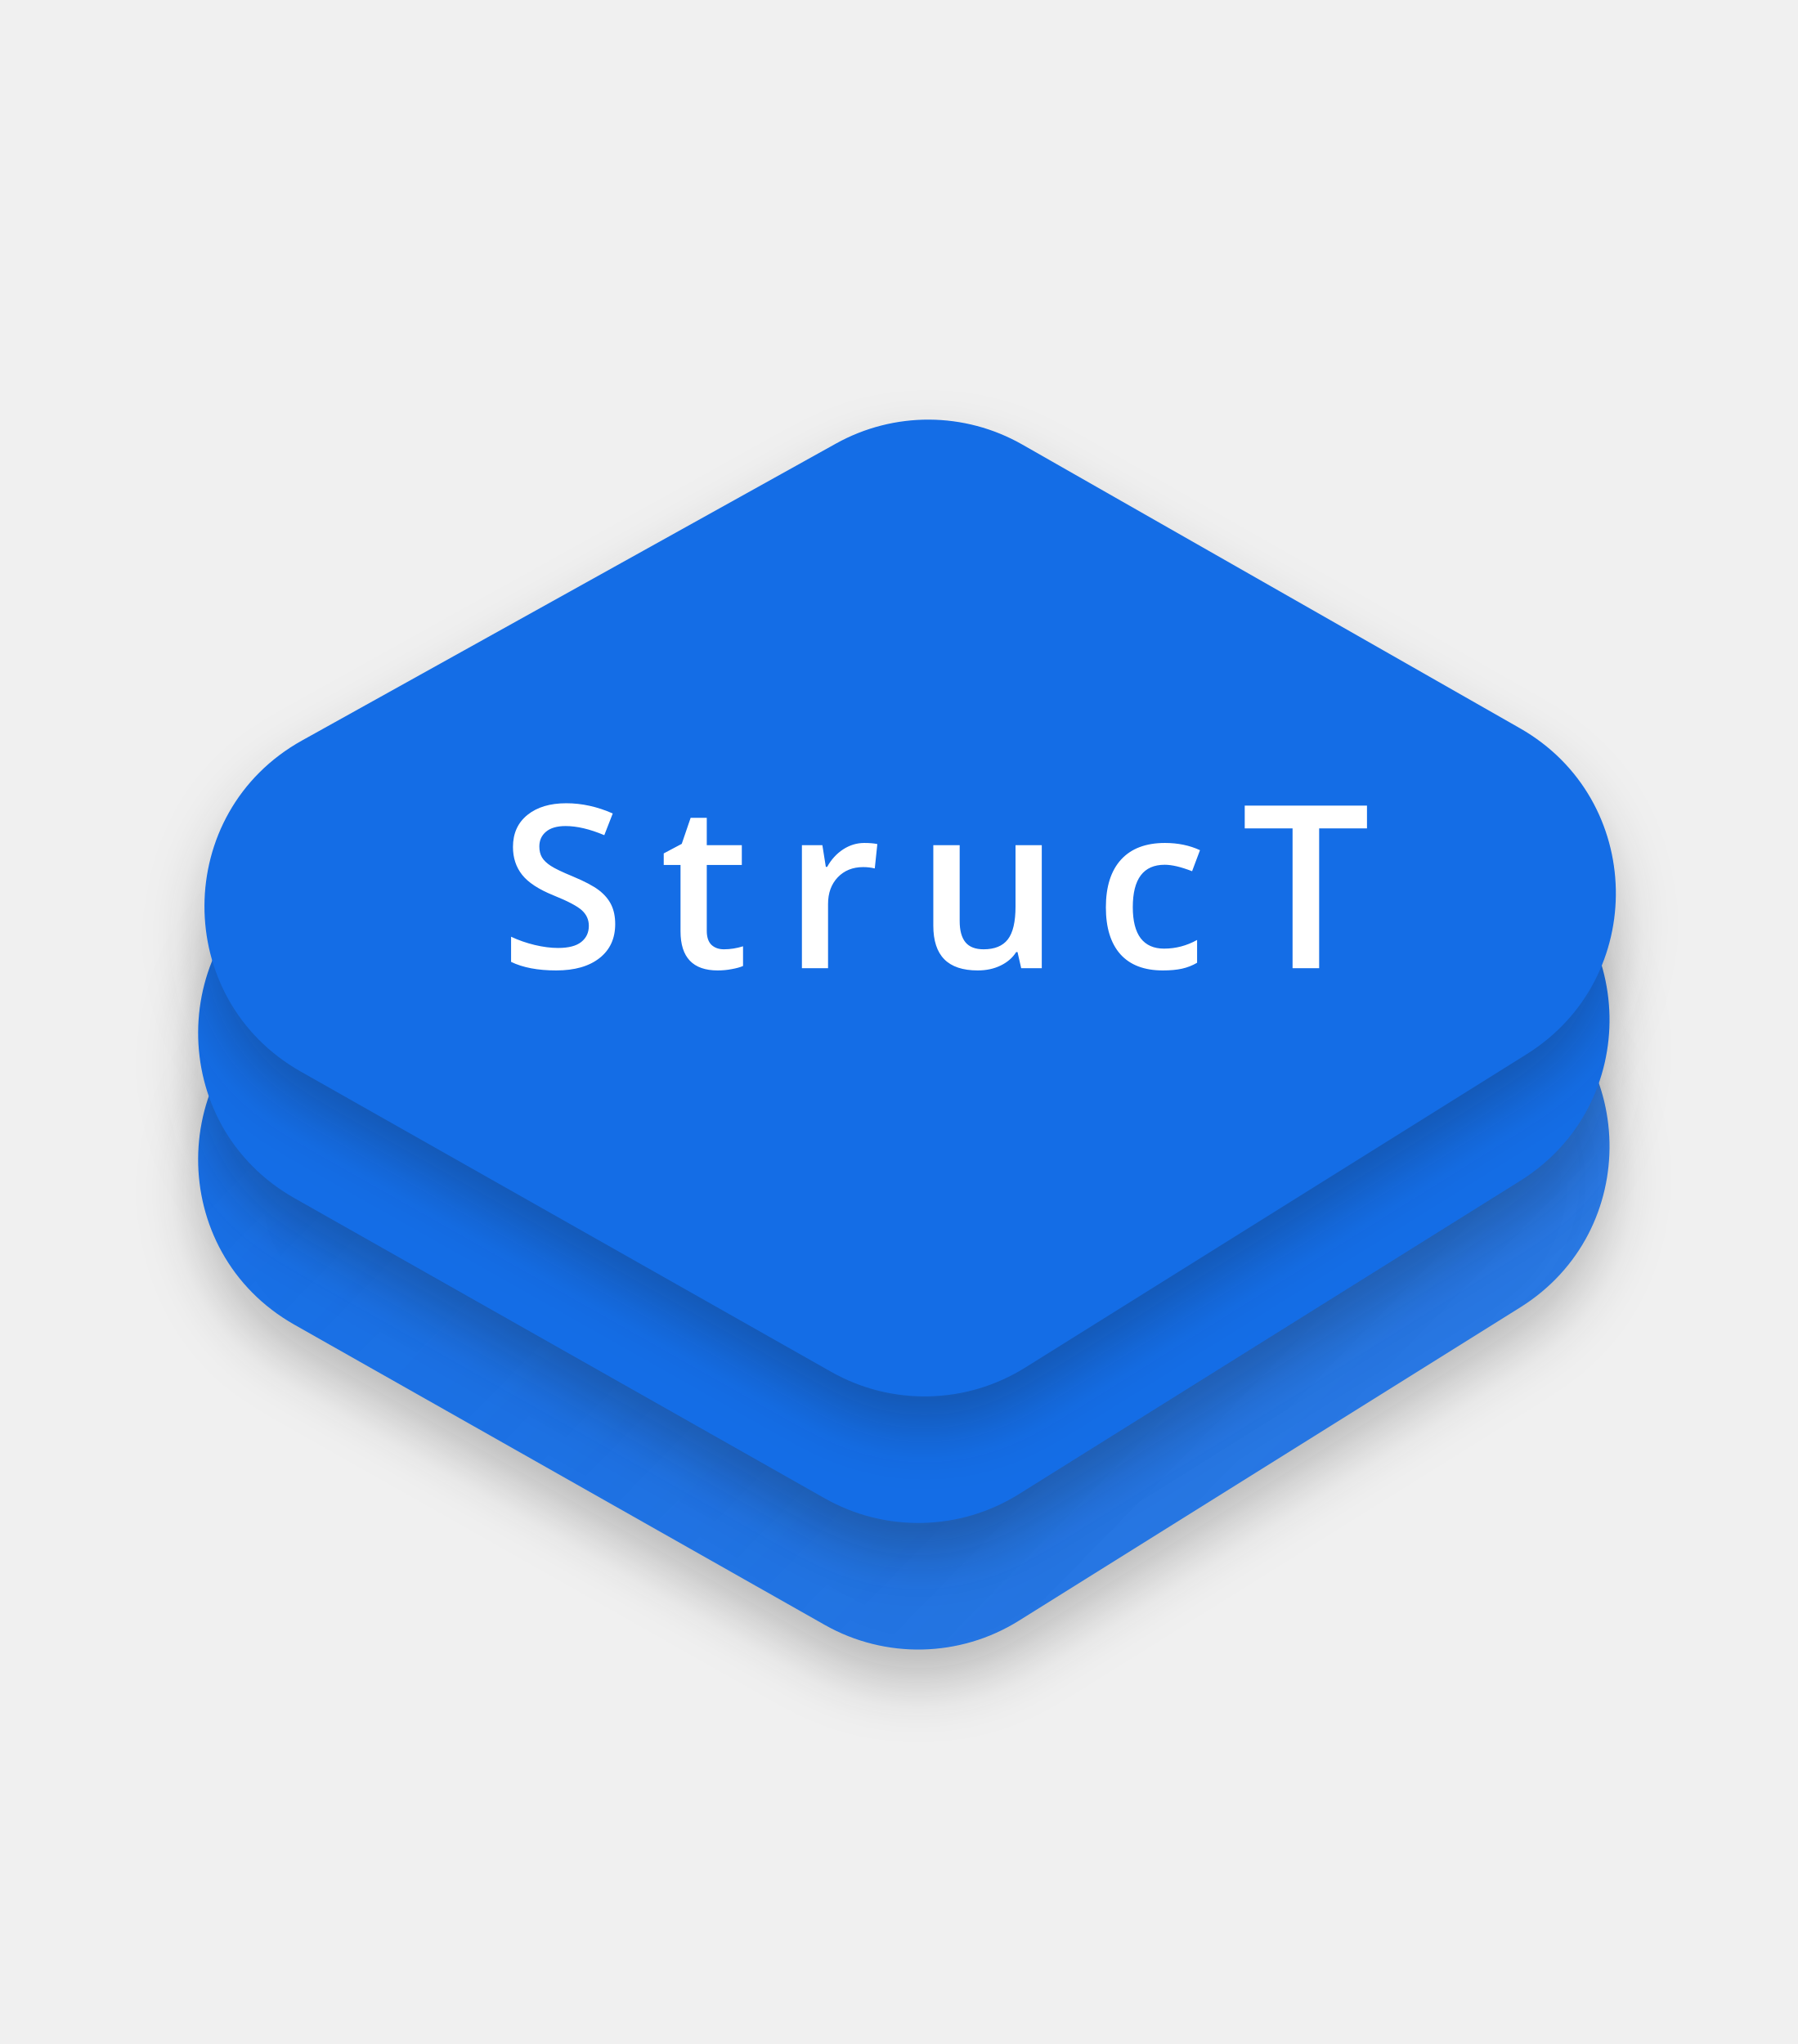
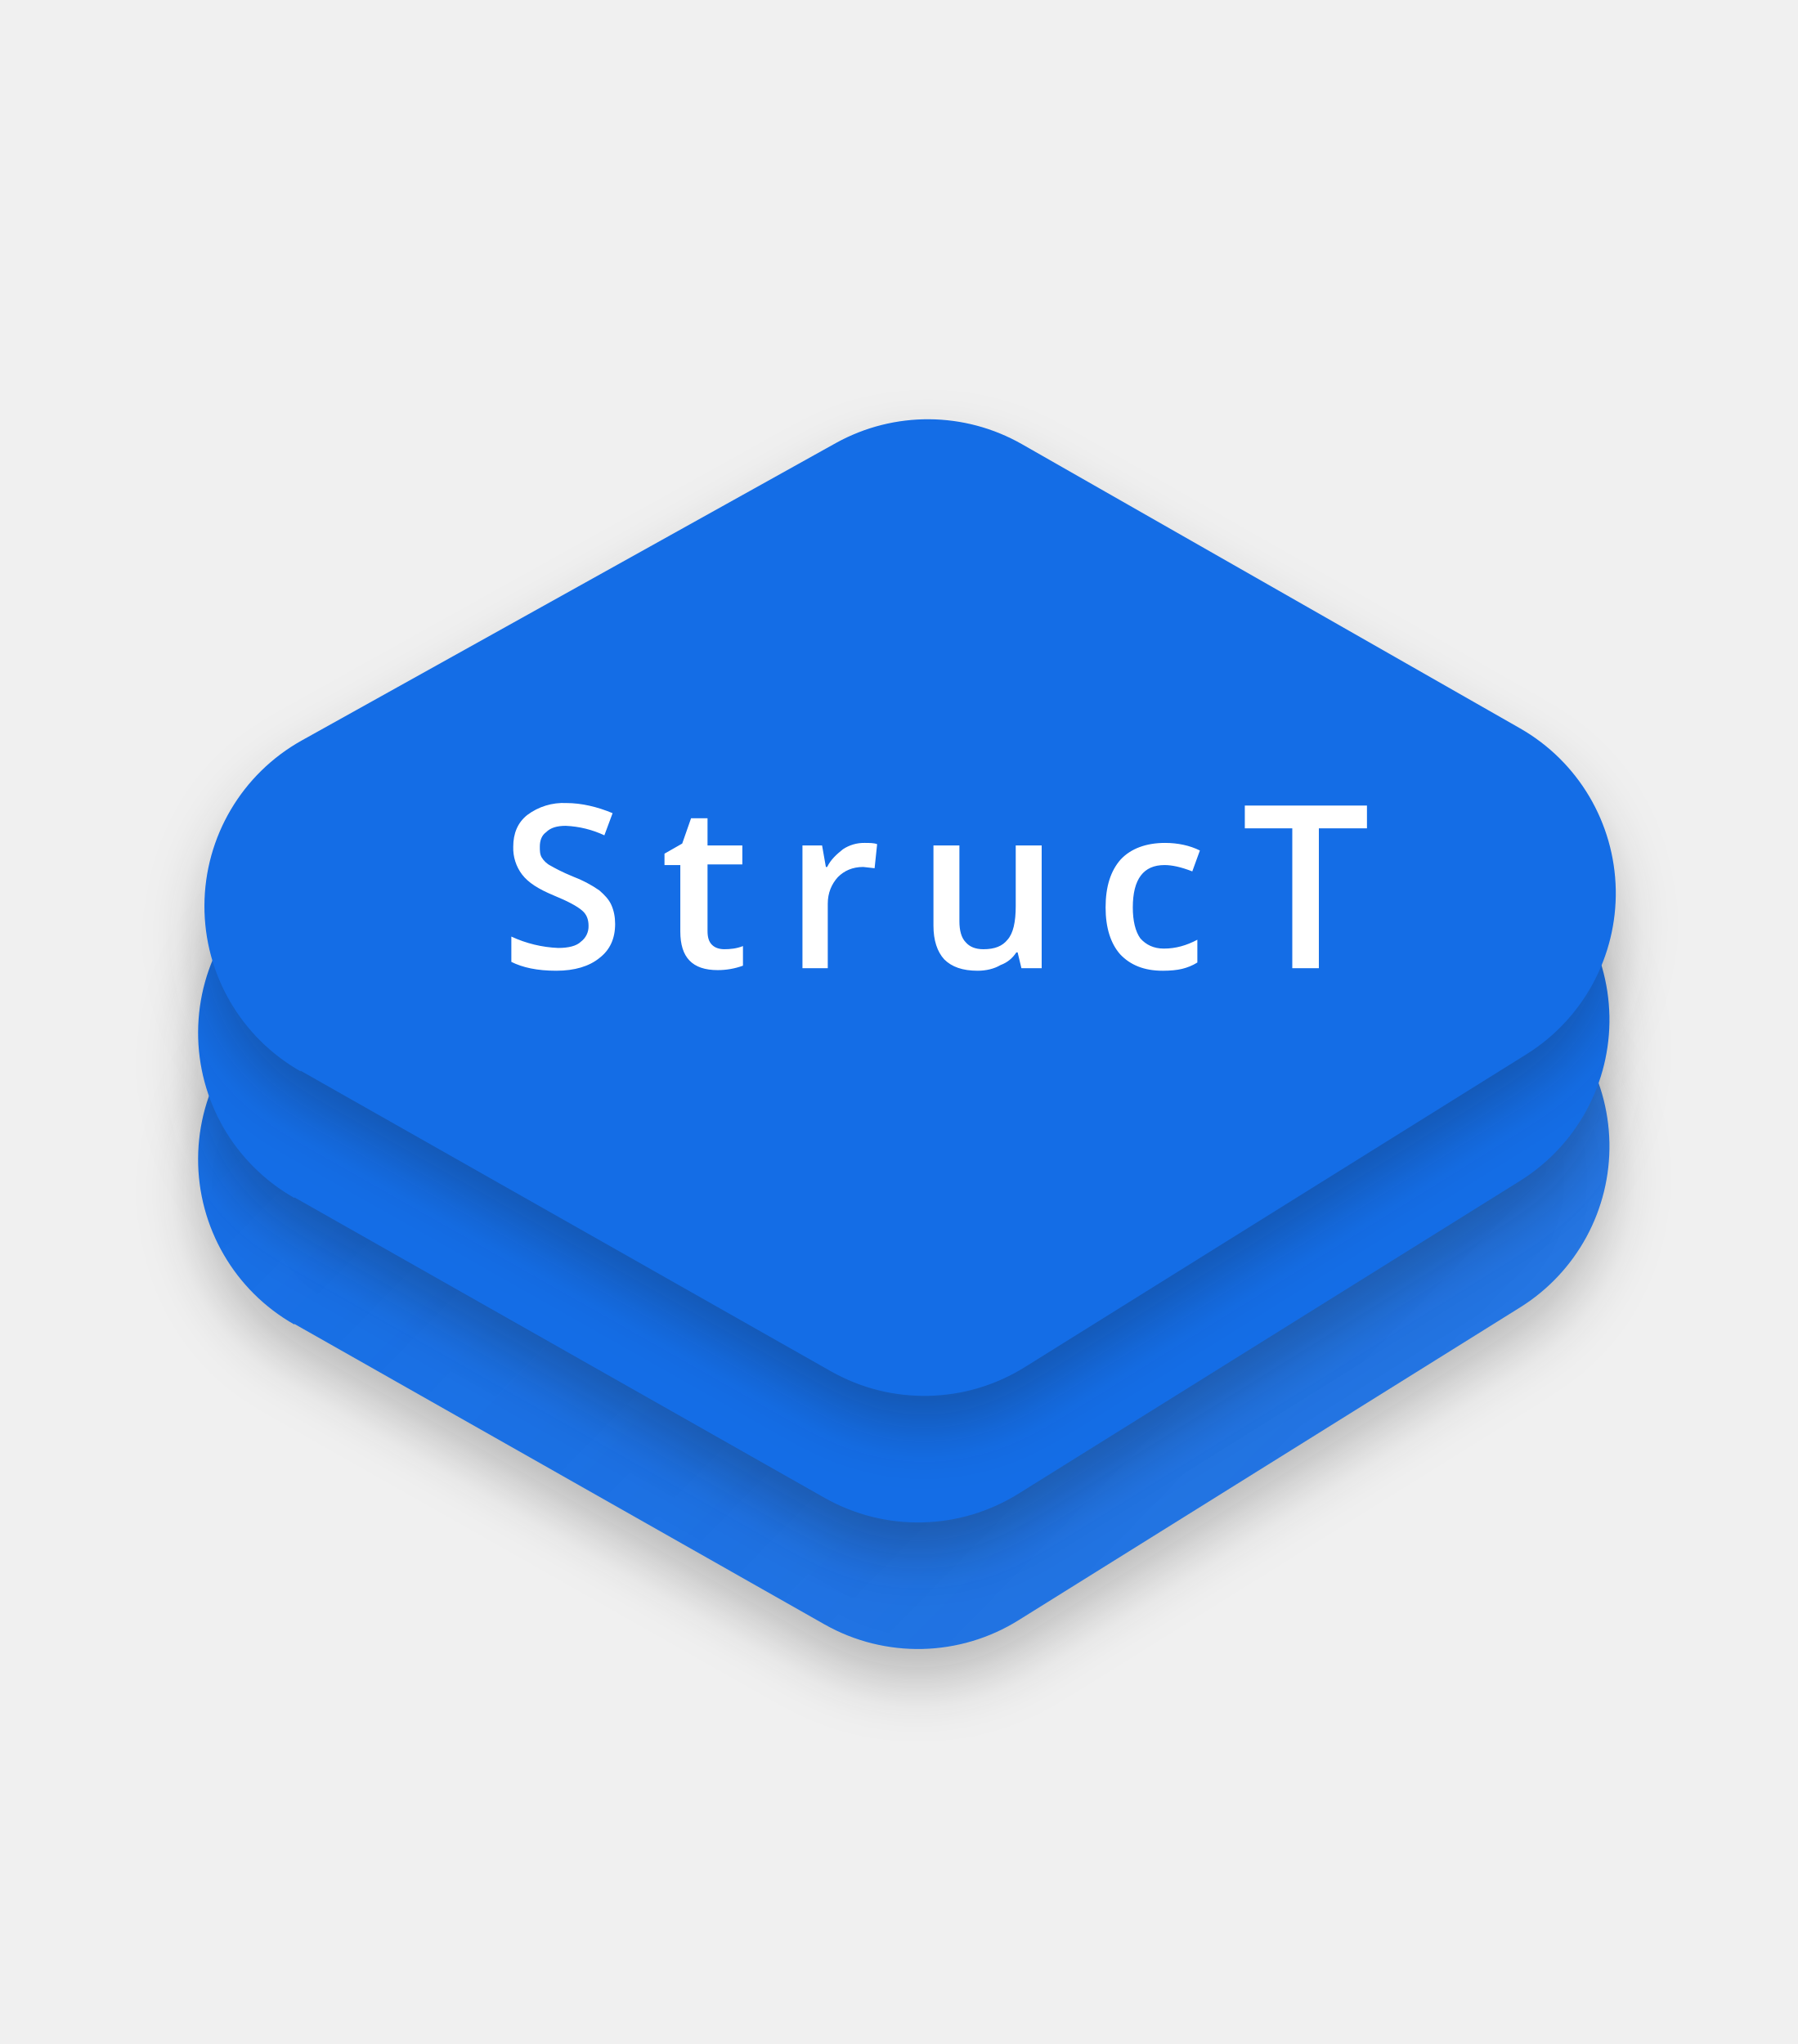
- <svg xmlns="http://www.w3.org/2000/svg" width="284" height="323" viewBox="0 0 284 323" fill="none">
-   <g filter="url(#filter0_d)">
-     <path d="M46.529 209.339C26.146 197.801 26.257 168.398 46.727 157.014L131.1 110.092C140.266 104.995 151.428 105.054 160.539 110.249L239.189 155.089C258.91 166.332 259.481 194.559 240.23 206.591L161.004 256.107C151.674 261.939 139.9 262.195 130.325 256.775L46.529 209.339Z" fill="url(#paint0_linear)" />
-   </g>
-   <g filter="url(#filter1_d)">
-     <path d="M46.529 189.339C26.146 177.801 26.257 148.398 46.727 137.014L131.1 90.092C140.266 84.995 151.428 85.054 160.539 90.249L239.189 135.089C258.91 146.332 259.481 174.559 240.23 186.591L161.004 236.107C151.674 241.939 139.9 242.195 130.325 236.775L46.529 189.339Z" fill="#146DE6" />
-   </g>
-   <g filter="url(#filter2_d)">
-     <path d="M47.529 169.339C27.146 157.801 27.257 128.398 47.727 117.014L132.1 70.092C141.266 64.995 152.428 65.054 161.539 70.249L240.189 115.089C259.91 126.332 260.481 154.559 241.23 166.591L162.004 216.107C152.674 221.939 140.9 222.195 131.325 216.775L47.529 169.339Z" fill="#146DE6" />
-   </g>
-   <path d="M97.211 146.021C97.211 148.307 96.385 150.1 94.732 151.4C93.08 152.701 90.801 153.352 87.894 153.352C84.988 153.352 82.609 152.9 80.758 151.998V148.025C81.93 148.576 83.172 149.01 84.484 149.326C85.809 149.643 87.039 149.801 88.176 149.801C89.84 149.801 91.064 149.484 91.85 148.852C92.647 148.219 93.045 147.369 93.045 146.303C93.045 145.342 92.682 144.527 91.955 143.859C91.228 143.191 89.728 142.4 87.455 141.486C85.111 140.537 83.459 139.453 82.498 138.234C81.537 137.016 81.057 135.551 81.057 133.84C81.057 131.695 81.818 130.008 83.342 128.777C84.865 127.547 86.91 126.932 89.477 126.932C91.938 126.932 94.387 127.471 96.824 128.549L95.488 131.977C93.203 131.016 91.164 130.535 89.371 130.535C88.012 130.535 86.981 130.834 86.277 131.432C85.574 132.018 85.223 132.797 85.223 133.77C85.223 134.438 85.363 135.012 85.644 135.492C85.926 135.961 86.389 136.406 87.033 136.828C87.678 137.25 88.838 137.807 90.514 138.498C92.4 139.283 93.783 140.016 94.662 140.695C95.541 141.375 96.186 142.143 96.596 142.998C97.006 143.854 97.211 144.861 97.211 146.021ZM114.388 150.012C115.396 150.012 116.404 149.854 117.412 149.537V152.648C116.955 152.848 116.363 153.012 115.636 153.141C114.921 153.281 114.177 153.352 113.404 153.352C109.49 153.352 107.533 151.289 107.533 147.164V136.688H104.879V134.859L107.726 133.348L109.132 129.234H111.681V133.559H117.218V136.688H111.681V147.094C111.681 148.09 111.927 148.828 112.42 149.309C112.923 149.777 113.58 150.012 114.388 150.012ZM136.575 133.207C137.407 133.207 138.093 133.266 138.632 133.383L138.228 137.232C137.642 137.092 137.032 137.021 136.4 137.021C134.747 137.021 133.405 137.561 132.374 138.639C131.355 139.717 130.845 141.117 130.845 142.84V153H126.714V133.559H129.948L130.493 136.986H130.704C131.349 135.826 132.187 134.906 133.218 134.227C134.261 133.547 135.38 133.207 136.575 133.207ZM161.364 153L160.784 150.451H160.573C159.999 151.354 159.179 152.062 158.112 152.578C157.057 153.094 155.85 153.352 154.491 153.352C152.136 153.352 150.378 152.766 149.218 151.594C148.057 150.422 147.477 148.646 147.477 146.268V133.559H151.643V145.547C151.643 147.035 151.948 148.154 152.557 148.904C153.167 149.643 154.122 150.012 155.423 150.012C157.157 150.012 158.429 149.496 159.237 148.465C160.057 147.422 160.468 145.682 160.468 143.244V133.559H164.616V153H161.364ZM183.745 153.352C180.803 153.352 178.565 152.496 177.03 150.785C175.506 149.062 174.745 146.596 174.745 143.385C174.745 140.115 175.541 137.602 177.135 135.844C178.741 134.086 181.055 133.207 184.079 133.207C186.129 133.207 187.975 133.588 189.616 134.35L188.368 137.672C186.621 136.992 185.18 136.652 184.043 136.652C180.68 136.652 178.998 138.885 178.998 143.35C178.998 145.529 179.414 147.17 180.246 148.271C181.09 149.361 182.321 149.906 183.938 149.906C185.778 149.906 187.518 149.449 189.159 148.535V152.139C188.42 152.572 187.629 152.883 186.786 153.07C185.954 153.258 184.94 153.352 183.745 153.352ZM208.445 153H204.244V130.904H196.686V127.301H216.004V130.904H208.445V153Z" fill="white" />
+ <svg xmlns="http://www.w3.org/2000/svg" width="284" height="323" fill="none">
+   <path fill="url(#paint0_linear)" d="M46.5 209.3a30 30 0 0 1 .2-52.3l84.4-47a30 30 0 0 1 29.4.2l78.7 44.9a30 30 0 0 1 1 51.5L161 256a30 30 0 0 1-30.7.7l-83.8-47.5z" filter="url(#filter0_d)" />
+   <path fill="#146DE6" d="M46.5 189.3a30 30 0 0 1 .2-52.3l84.4-47a30 30 0 0 1 29.4.2l78.7 44.9a30 30 0 0 1 1 51.5L161 236a30 30 0 0 1-30.7.7l-83.8-47.5z" filter="url(#filter1_d)" />
+   <path fill="#146DE6" d="M47.5 169.3a30 30 0 0 1 .2-52.3l84.4-47a30 30 0 0 1 29.4.2l78.7 44.9a30 30 0 0 1 1 51.5L162 216a30 30 0 0 1-30.7.7l-83.8-47.5z" filter="url(#filter2_d)" />
+   <path fill="#fff" d="M97.2 146c0 2.3-.8 4.1-2.5 5.4-1.6 1.3-3.9 2-6.8 2-3 0-5.3-.5-7.1-1.4v-4a19.4 19.4 0 0 0 7.4 1.8c1.6 0 2.9-.3 3.6-1a3 3 0 0 0 1.2-2.5c0-1-.3-1.8-1-2.4-.8-.7-2.3-1.5-4.5-2.4-2.4-1-4-2-5-3.3a6.9 6.9 0 0 1-1.4-4.4c0-2.1.7-3.8 2.2-5a9.5 9.5 0 0 1 6.2-1.9c2.4 0 4.9.6 7.3 1.6l-1.3 3.5a16 16 0 0 0-6.1-1.5c-1.4 0-2.4.3-3.1 1-.7.5-1 1.3-1 2.3 0 .6 0 1.2.3 1.7s.8 1 1.4 1.3c.7.4 1.8 1 3.5 1.7a19 19 0 0 1 4.2 2.2c.8.7 1.5 1.4 1.9 2.3.4.9.6 1.9.6 3zm17.2 4c1 0 2-.1 3-.5v3.1a11.6 11.6 0 0 1-4 .7c-4 0-5.9-2-5.9-6.1v-10.5H105v-1.8l2.8-1.6 1.4-4h2.6v4.3h5.5v3h-5.5v10.5c0 1 .2 1.7.7 2.2.5.5 1.2.7 2 .7zm22.2-16.8c.8 0 1.5 0 2 .2l-.4 3.8-1.8-.2c-1.7 0-3 .6-4 1.6-1 1.1-1.6 2.5-1.6 4.2V153h-4v-19.4h3.1l.6 3.4h.2c.6-1.2 1.5-2 2.5-2.8a6 6 0 0 1 3.4-1zm24.8 19.8l-.6-2.5h-.2c-.6.9-1.4 1.6-2.5 2-1 .6-2.3.9-3.6.9-2.4 0-4.1-.6-5.3-1.8-1.1-1.2-1.7-3-1.7-5.3v-12.7h4.1v12c0 1.4.3 2.6 1 3.3.6.7 1.5 1.1 2.8 1.1 1.8 0 3-.5 3.8-1.5.9-1 1.3-2.8 1.3-5.3v-9.6h4.1V153h-3.2zm22.3.4c-2.9 0-5.1-.9-6.7-2.6-1.5-1.7-2.3-4.2-2.3-7.4 0-3.3.8-5.8 2.4-7.6 1.6-1.7 4-2.6 7-2.6 2 0 3.9.4 5.5 1.2l-1.2 3.3c-1.8-.7-3.2-1-4.4-1-3.3 0-5 2.2-5 6.7 0 2.1.4 3.8 1.2 4.9.9 1 2.1 1.6 3.7 1.6 1.9 0 3.6-.5 5.3-1.4v3.6c-.8.5-1.6.8-2.4 1-.8.2-1.9.3-3 .3zm24.7-.4h-4.2v-22.1h-7.5v-3.6H216v3.6h-7.6V153z" />
  <defs>
-     <filter id="filter0_d" x="9.834" y="54.206" width="265.959" height="265.966" filterUnits="userSpaceOnUse" color-interpolation-filters="sRGB">
+     <filter id="filter0_d" width="266" height="266" x="9.8" y="54.2" color-interpolation-filters="sRGB" filterUnits="userSpaceOnUse">
      <feFlood flood-opacity="0" result="BackgroundImageFix" />
-       <feColorMatrix in="SourceAlpha" type="matrix" values="0 0 0 0 0 0 0 0 0 0 0 0 0 0 0 0 0 0 127 0" />
+       <feColorMatrix in="SourceAlpha" values="0 0 0 0 0 0 0 0 0 0 0 0 0 0 0 0 0 0 127 0" />
      <feOffset dy="5" />
      <feGaussianBlur stdDeviation="4.5" />
-       <feColorMatrix type="matrix" values="0 0 0 0 0.083 0 0 0 0 0.083 0 0 0 0 0.083 0 0 0 0.25 0" />
-       <feBlend mode="normal" in2="BackgroundImageFix" result="effect1_dropShadow" />
-       <feBlend mode="normal" in="SourceGraphic" in2="effect1_dropShadow" result="shape" />
+       <feColorMatrix values="0 0 0 0 0.083 0 0 0 0 0.083 0 0 0 0 0.083 0 0 0 0.25 0" />
+       <feBlend in2="BackgroundImageFix" result="effect1_dropShadow" />
+       <feBlend in="SourceGraphic" in2="effect1_dropShadow" result="shape" />
    </filter>
-     <filter id="filter1_d" x="9.834" y="34.206" width="265.959" height="265.966" filterUnits="userSpaceOnUse" color-interpolation-filters="sRGB">
+     <filter id="filter1_d" width="266" height="266" x="9.8" y="34.2" color-interpolation-filters="sRGB" filterUnits="userSpaceOnUse">
      <feFlood flood-opacity="0" result="BackgroundImageFix" />
-       <feColorMatrix in="SourceAlpha" type="matrix" values="0 0 0 0 0 0 0 0 0 0 0 0 0 0 0 0 0 0 127 0" />
+       <feColorMatrix in="SourceAlpha" values="0 0 0 0 0 0 0 0 0 0 0 0 0 0 0 0 0 0 127 0" />
      <feOffset dy="5" />
      <feGaussianBlur stdDeviation="4.5" />
-       <feColorMatrix type="matrix" values="0 0 0 0 0.083 0 0 0 0 0.083 0 0 0 0 0.083 0 0 0 0.25 0" />
-       <feBlend mode="normal" in2="BackgroundImageFix" result="effect1_dropShadow" />
-       <feBlend mode="normal" in="SourceGraphic" in2="effect1_dropShadow" result="shape" />
+       <feColorMatrix values="0 0 0 0 0.083 0 0 0 0 0.083 0 0 0 0 0.083 0 0 0 0.25 0" />
+       <feBlend in2="BackgroundImageFix" result="effect1_dropShadow" />
+       <feBlend in="SourceGraphic" in2="effect1_dropShadow" result="shape" />
    </filter>
-     <filter id="filter2_d" x="10.834" y="14.206" width="265.959" height="265.966" filterUnits="userSpaceOnUse" color-interpolation-filters="sRGB">
+     <filter id="filter2_d" width="266" height="266" x="10.8" y="14.2" color-interpolation-filters="sRGB" filterUnits="userSpaceOnUse">
      <feFlood flood-opacity="0" result="BackgroundImageFix" />
-       <feColorMatrix in="SourceAlpha" type="matrix" values="0 0 0 0 0 0 0 0 0 0 0 0 0 0 0 0 0 0 127 0" />
+       <feColorMatrix in="SourceAlpha" values="0 0 0 0 0 0 0 0 0 0 0 0 0 0 0 0 0 0 127 0" />
      <feOffset dy="5" />
      <feGaussianBlur stdDeviation="4.5" />
-       <feColorMatrix type="matrix" values="0 0 0 0 0.083 0 0 0 0 0.083 0 0 0 0 0.083 0 0 0 0.25 0" />
-       <feBlend mode="normal" in2="BackgroundImageFix" result="effect1_dropShadow" />
-       <feBlend mode="normal" in="SourceGraphic" in2="effect1_dropShadow" result="shape" />
+       <feColorMatrix values="0 0 0 0 0.083 0 0 0 0 0.083 0 0 0 0 0.083 0 0 0 0.25 0" />
+       <feBlend in2="BackgroundImageFix" result="effect1_dropShadow" />
+       <feBlend in="SourceGraphic" in2="effect1_dropShadow" result="shape" />
    </filter>
-     <linearGradient id="paint0_linear" x1="69.948" y1="111.535" x2="212.878" y2="251.432" gradientUnits="userSpaceOnUse">
+     <linearGradient id="paint0_linear" x1="69.9" x2="212.9" y1="111.5" y2="251.4" gradientUnits="userSpaceOnUse">
      <stop stop-color="#146DE6" />
-       <stop offset="1" stop-color="#146DE6" stop-opacity="0.88" />
+       <stop offset="1" stop-color="#146DE6" stop-opacity=".9" />
    </linearGradient>
  </defs>
</svg>
